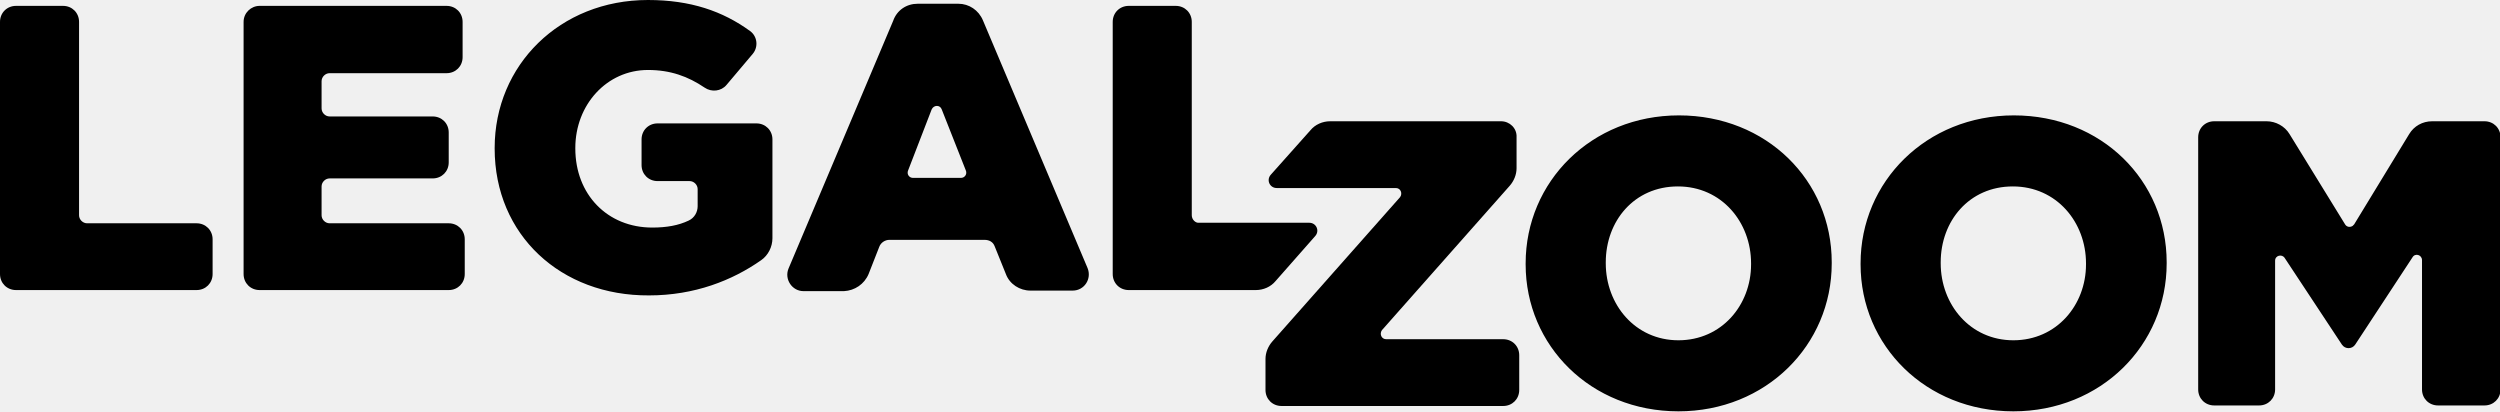
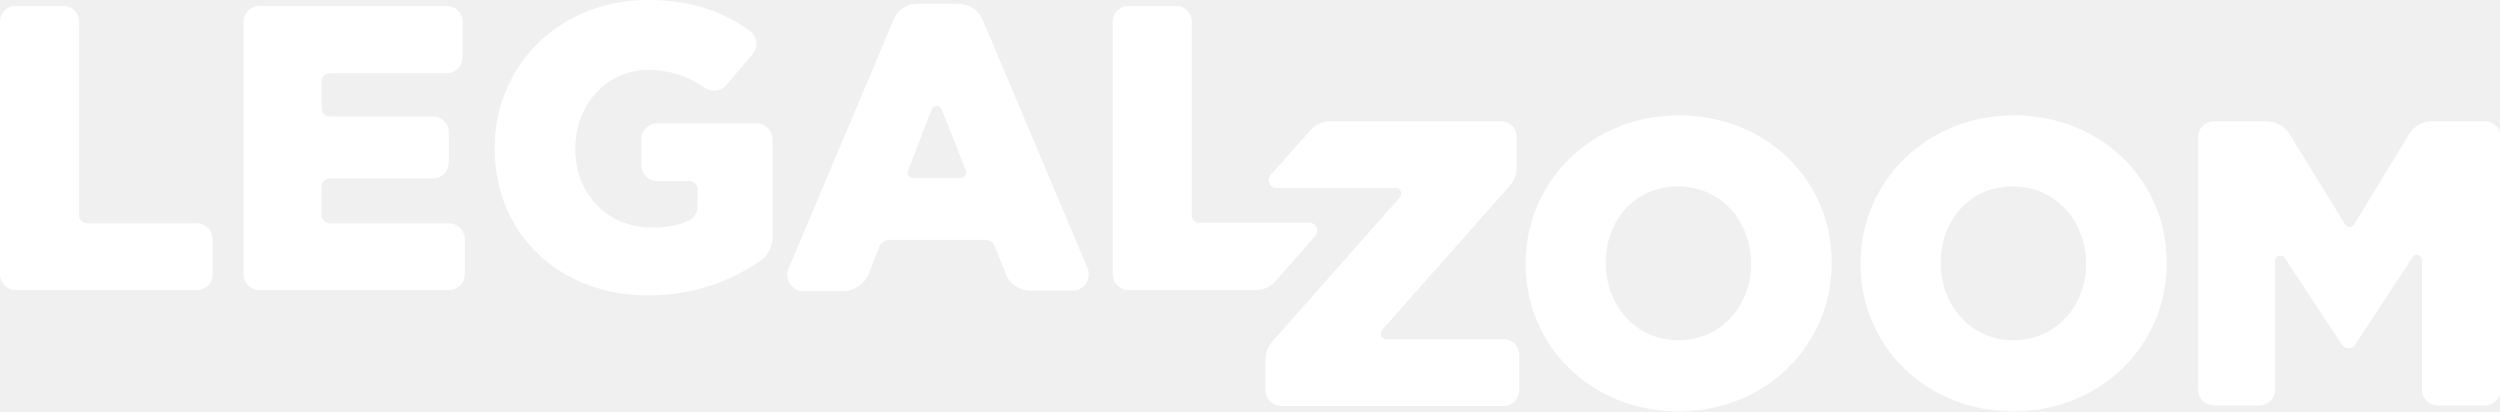
<svg xmlns="http://www.w3.org/2000/svg" version="1.1" id="Layer_1" x="0px" y="0px" viewBox="0 0 468 77" style="enable-background:new 0 0 468 77;" xml:space="preserve">
+   <style type="text/css">
+   .st0{fill:#FFFFFF;}
+  </style>
  <g>
-     <path d="M3,1.1h8.8c1.7,0,3,1.3,3,3v36.2c0,0.8,0.7,1.5,1.5,1.5h20.5c1.7,0,3,1.3,3,3v6.5c0,1.7-1.3,3-3,3H3c-1.7,0-3-1.3-3-3V4.1   C0,2.4,1.3,1.1,3,1.1z M48.6,1.1h35c1.7,0,3,1.3,3,3v6.6c0,1.7-1.3,3-3,3H61.7c-0.8,0-1.5,0.7-1.5,1.5v5.1c0,0.8,0.7,1.5,1.5,1.5   H81c1.7,0,3,1.3,3,3v5.6c0,1.7-1.3,3-3,3H61.7c-0.8,0-1.5,0.7-1.5,1.5v5.4c0,0.8,0.7,1.5,1.5,1.5H84c1.7,0,3,1.3,3,3v6.5   c0,1.7-1.3,3-3,3H48.6c-1.7,0-3-1.3-3-3V4.1C45.6,2.4,47,1.1,48.6,1.1z M92.6,27.8v-0.1C92.6,12.2,104.8,0,121.3,0   c8,0,14,2.1,19.1,5.8c1.4,1,1.6,3,0.5,4.3l-4.9,5.8c-1,1.2-2.8,1.4-4.1,0.5c-3.1-2.1-6.4-3.3-10.6-3.3c-7.7,0-13.6,6.5-13.6,14.6   v0.1c0,8.6,6,14.8,14.4,14.8c2.7,0,4.9-0.4,6.8-1.3c1.1-0.5,1.7-1.6,1.7-2.7v-3.2c0-0.8-0.7-1.5-1.5-1.5h-6c-1.7,0-3-1.3-3-3v-4.8   c0-1.7,1.3-3,3-3h18.5c1.7,0,3,1.3,3,3v18.5c0,1.6-0.8,3.2-2.1,4.1c-5.4,3.8-12.5,6.6-21,6.6C105,55.4,92.6,44,92.6,27.8L92.6,27.8   z M171.8,0.7h7.6c2,0,3.8,1.2,4.6,3.1l19.6,46.4c0.8,2-0.6,4.2-2.8,4.2h-7.9c-2,0-3.9-1.2-4.6-3.1l-2.1-5.2c-0.3-0.8-1-1.2-1.9-1.2   h-17.8c-0.8,0-1.6,0.5-1.9,1.3l-2,5.1c-0.8,1.9-2.6,3.1-4.6,3.2h-7.6c-2.1,0-3.6-2.2-2.8-4.2l19.6-46.4   C167.9,1.9,169.7,0.7,171.8,0.7L171.8,0.7z M180.8,31.9l-4.5-11.4c-0.3-0.9-1.5-0.9-1.9,0L170,31.9c-0.3,0.7,0.2,1.4,0.9,1.4h9   C180.6,33.3,181.1,32.6,180.8,31.9L180.8,31.9z M223.1,40.3V4.1c0-1.7-1.3-3-3-3h-8.8c-1.7,0-3,1.3-3,3v47.2c0,1.7,1.3,3,3,3h23.8   c1.4,0,2.8-0.6,3.7-1.7l7.4-8.4c0.9-1,0.2-2.5-1.1-2.5h-20.6C223.8,41.8,223.1,41.1,223.1,40.3z M285.6,49.5v-0.2   c0-15.3,12.3-27.7,28.7-27.7s28.6,12.2,28.6,27.5v0.2c0,15.3-12.3,27.7-28.7,27.7S285.6,64.7,285.6,49.5z M327.8,49.5v-0.2   c0-7.7-5.5-14.4-13.7-14.4s-13.5,6.5-13.5,14.2v0.2c0,7.7,5.5,14.4,13.6,14.4S327.8,57.1,327.8,49.5L327.8,49.5z M348.3,49.5v-0.2   c0-15.3,12.3-27.7,28.7-27.7s28.6,12.2,28.6,27.5v0.2c0,15.3-12.3,27.7-28.7,27.7S348.3,64.7,348.3,49.5z M390.5,49.5v-0.2   c0-7.7-5.5-14.4-13.7-14.4s-13.5,6.5-13.5,14.2v0.2c0,7.7,5.5,14.4,13.6,14.4S390.5,57.1,390.5,49.5L390.5,49.5z M427.7,48.3   c-0.5-0.8-1.8-0.5-1.8,0.5v24.1c0,1.7-1.3,3-3,3h-8.4c-1.7,0-3-1.3-3-3V25.7c0-1.7,1.3-3,3-3h9.8c1.7,0,3.4,0.9,4.3,2.4l10.4,16.9   c0.3,0.5,0.9,0.6,1.4,0.3c0.1-0.1,0.2-0.2,0.3-0.3L451,25.1c0.9-1.5,2.5-2.4,4.3-2.4h9.8c1.7,0,3,1.3,3,3v47.2c0,1.7-1.3,3-3,3   h-8.7c-1.7,0-3-1.3-3-3V48.7c0-1-1.3-1.4-1.8-0.5l-10.7,16.3c-0.6,0.9-1.9,0.9-2.5,0L427.7,48.3L427.7,48.3z">
+     <path class="st0" d="M3,1.1h8.8c1.7,0,3,1.3,3,3v36.2c0,0.8,0.7,1.5,1.5,1.5h20.5c1.7,0,3,1.3,3,3v6.5c0,1.7-1.3,3-3,3H3   c-1.7,0-3-1.3-3-3V4.1C0,2.4,1.3,1.1,3,1.1z M48.6,1.1h35c1.7,0,3,1.3,3,3v6.6c0,1.7-1.3,3-3,3H61.7c-0.8,0-1.5,0.7-1.5,1.5v5.1   c0,0.8,0.7,1.5,1.5,1.5H81c1.7,0,3,1.3,3,3v5.6c0,1.7-1.3,3-3,3H61.7c-0.8,0-1.5,0.7-1.5,1.5v5.4c0,0.8,0.7,1.5,1.5,1.5H84   c1.7,0,3,1.3,3,3v6.5c0,1.7-1.3,3-3,3H48.6c-1.7,0-3-1.3-3-3V4.1C45.6,2.4,47,1.1,48.6,1.1z M92.6,27.8v-0.1   C92.6,12.2,104.8,0,121.3,0c8,0,14,2.1,19.1,5.8c1.4,1,1.6,3,0.5,4.3l-4.9,5.8c-1,1.2-2.8,1.4-4.1,0.5c-3.1-2.1-6.4-3.3-10.6-3.3   c-7.7,0-13.6,6.5-13.6,14.6v0.1c0,8.6,6,14.8,14.4,14.8c2.7,0,4.9-0.4,6.8-1.3c1.1-0.5,1.7-1.6,1.7-2.7v-3.2c0-0.8-0.7-1.5-1.5-1.5   h-6c-1.7,0-3-1.3-3-3v-4.8c0-1.7,1.3-3,3-3h18.5c1.7,0,3,1.3,3,3v18.5c0,1.6-0.8,3.2-2.1,4.1c-5.4,3.8-12.5,6.6-21,6.6   C105,55.4,92.6,44,92.6,27.8L92.6,27.8z M171.8,0.7h7.6c2,0,3.8,1.2,4.6,3.1l19.6,46.4c0.8,2-0.6,4.2-2.8,4.2h-7.9   c-2,0-3.9-1.2-4.6-3.1l-2.1-5.2c-0.3-0.8-1-1.2-1.9-1.2h-17.8c-0.8,0-1.6,0.5-1.9,1.3l-2,5.1c-0.8,1.9-2.6,3.1-4.6,3.2h-7.6   c-2.1,0-3.6-2.2-2.8-4.2l19.6-46.4C167.9,1.9,169.7,0.7,171.8,0.7L171.8,0.7z M180.8,31.9l-4.5-11.4c-0.3-0.9-1.5-0.9-1.9,0   L170,31.9c-0.3,0.7,0.2,1.4,0.9,1.4h9C180.6,33.3,181.1,32.6,180.8,31.9L180.8,31.9z M223.1,40.3V4.1c0-1.7-1.3-3-3-3h-8.8   c-1.7,0-3,1.3-3,3v47.2c0,1.7,1.3,3,3,3h23.8c1.4,0,2.8-0.6,3.7-1.7l7.4-8.4c0.9-1,0.2-2.5-1.1-2.5h-20.6   C223.8,41.8,223.1,41.1,223.1,40.3z M285.6,49.5v-0.2c0-15.3,12.3-27.7,28.7-27.7s28.6,12.2,28.6,27.5v0.2   c0,15.3-12.3,27.7-28.7,27.7S285.6,64.7,285.6,49.5z M327.8,49.5v-0.2c0-7.7-5.5-14.4-13.7-14.4s-13.5,6.5-13.5,14.2v0.2   c0,7.7,5.5,14.4,13.6,14.4S327.8,57.1,327.8,49.5L327.8,49.5z M348.3,49.5v-0.2c0-15.3,12.3-27.7,28.7-27.7s28.6,12.2,28.6,27.5   v0.2c0,15.3-12.3,27.7-28.7,27.7S348.3,64.7,348.3,49.5z M390.5,49.5v-0.2c0-7.7-5.5-14.4-13.7-14.4s-13.5,6.5-13.5,14.2v0.2   c0,7.7,5.5,14.4,13.6,14.4S390.5,57.1,390.5,49.5L390.5,49.5z M427.7,48.3c-0.5-0.8-1.8-0.5-1.8,0.5v24.1c0,1.7-1.3,3-3,3h-8.4   c-1.7,0-3-1.3-3-3V25.7c0-1.7,1.3-3,3-3h9.8c1.7,0,3.4,0.9,4.3,2.4l10.4,16.9c0.3,0.5,0.9,0.6,1.4,0.3c0.1-0.1,0.2-0.2,0.3-0.3   L451,25.1c0.9-1.5,2.5-2.4,4.3-2.4h9.8c1.7,0,3,1.3,3,3v47.2c0,1.7-1.3,3-3,3h-8.7c-1.7,0-3-1.3-3-3V48.7c0-1-1.3-1.4-1.8-0.5   l-10.7,16.3c-0.6,0.9-1.9,0.9-2.5,0L427.7,48.3L427.7,48.3z">
  </path>
-     <path d="M281,22.7h-32c-1.4,0-2.8,0.6-3.7,1.7l-7.4,8.3c-0.9,1-0.2,2.5,1.1,2.5h22.3c0.9,0,1.3,1,0.8,1.7l-23.9,27   c-0.8,0.9-1.3,2.1-1.3,3.3v5.8c0,1.7,1.3,3,3,3h41.5c1.7,0,3-1.3,3-3v-6.5c0-1.7-1.3-3-3-3h-21.9c-0.9,0-1.3-1-0.8-1.7l23.9-27   c0.8-0.9,1.3-2.1,1.3-3.3v-5.8C284,24,282.6,22.7,281,22.7L281,22.7z">
+     <path class="st0" d="M281,22.7h-32c-1.4,0-2.8,0.6-3.7,1.7l-7.4,8.3c-0.9,1-0.2,2.5,1.1,2.5h22.3c0.9,0,1.3,1,0.8,1.7l-23.9,27   c-0.8,0.9-1.3,2.1-1.3,3.3v5.8c0,1.7,1.3,3,3,3h41.5c1.7,0,3-1.3,3-3v-6.5c0-1.7-1.3-3-3-3h-21.9c-0.9,0-1.3-1-0.8-1.7l23.9-27   c0.8-0.9,1.3-2.1,1.3-3.3v-5.8C284,24,282.6,22.7,281,22.7L281,22.7z">
  </path>
  </g>
</svg>
